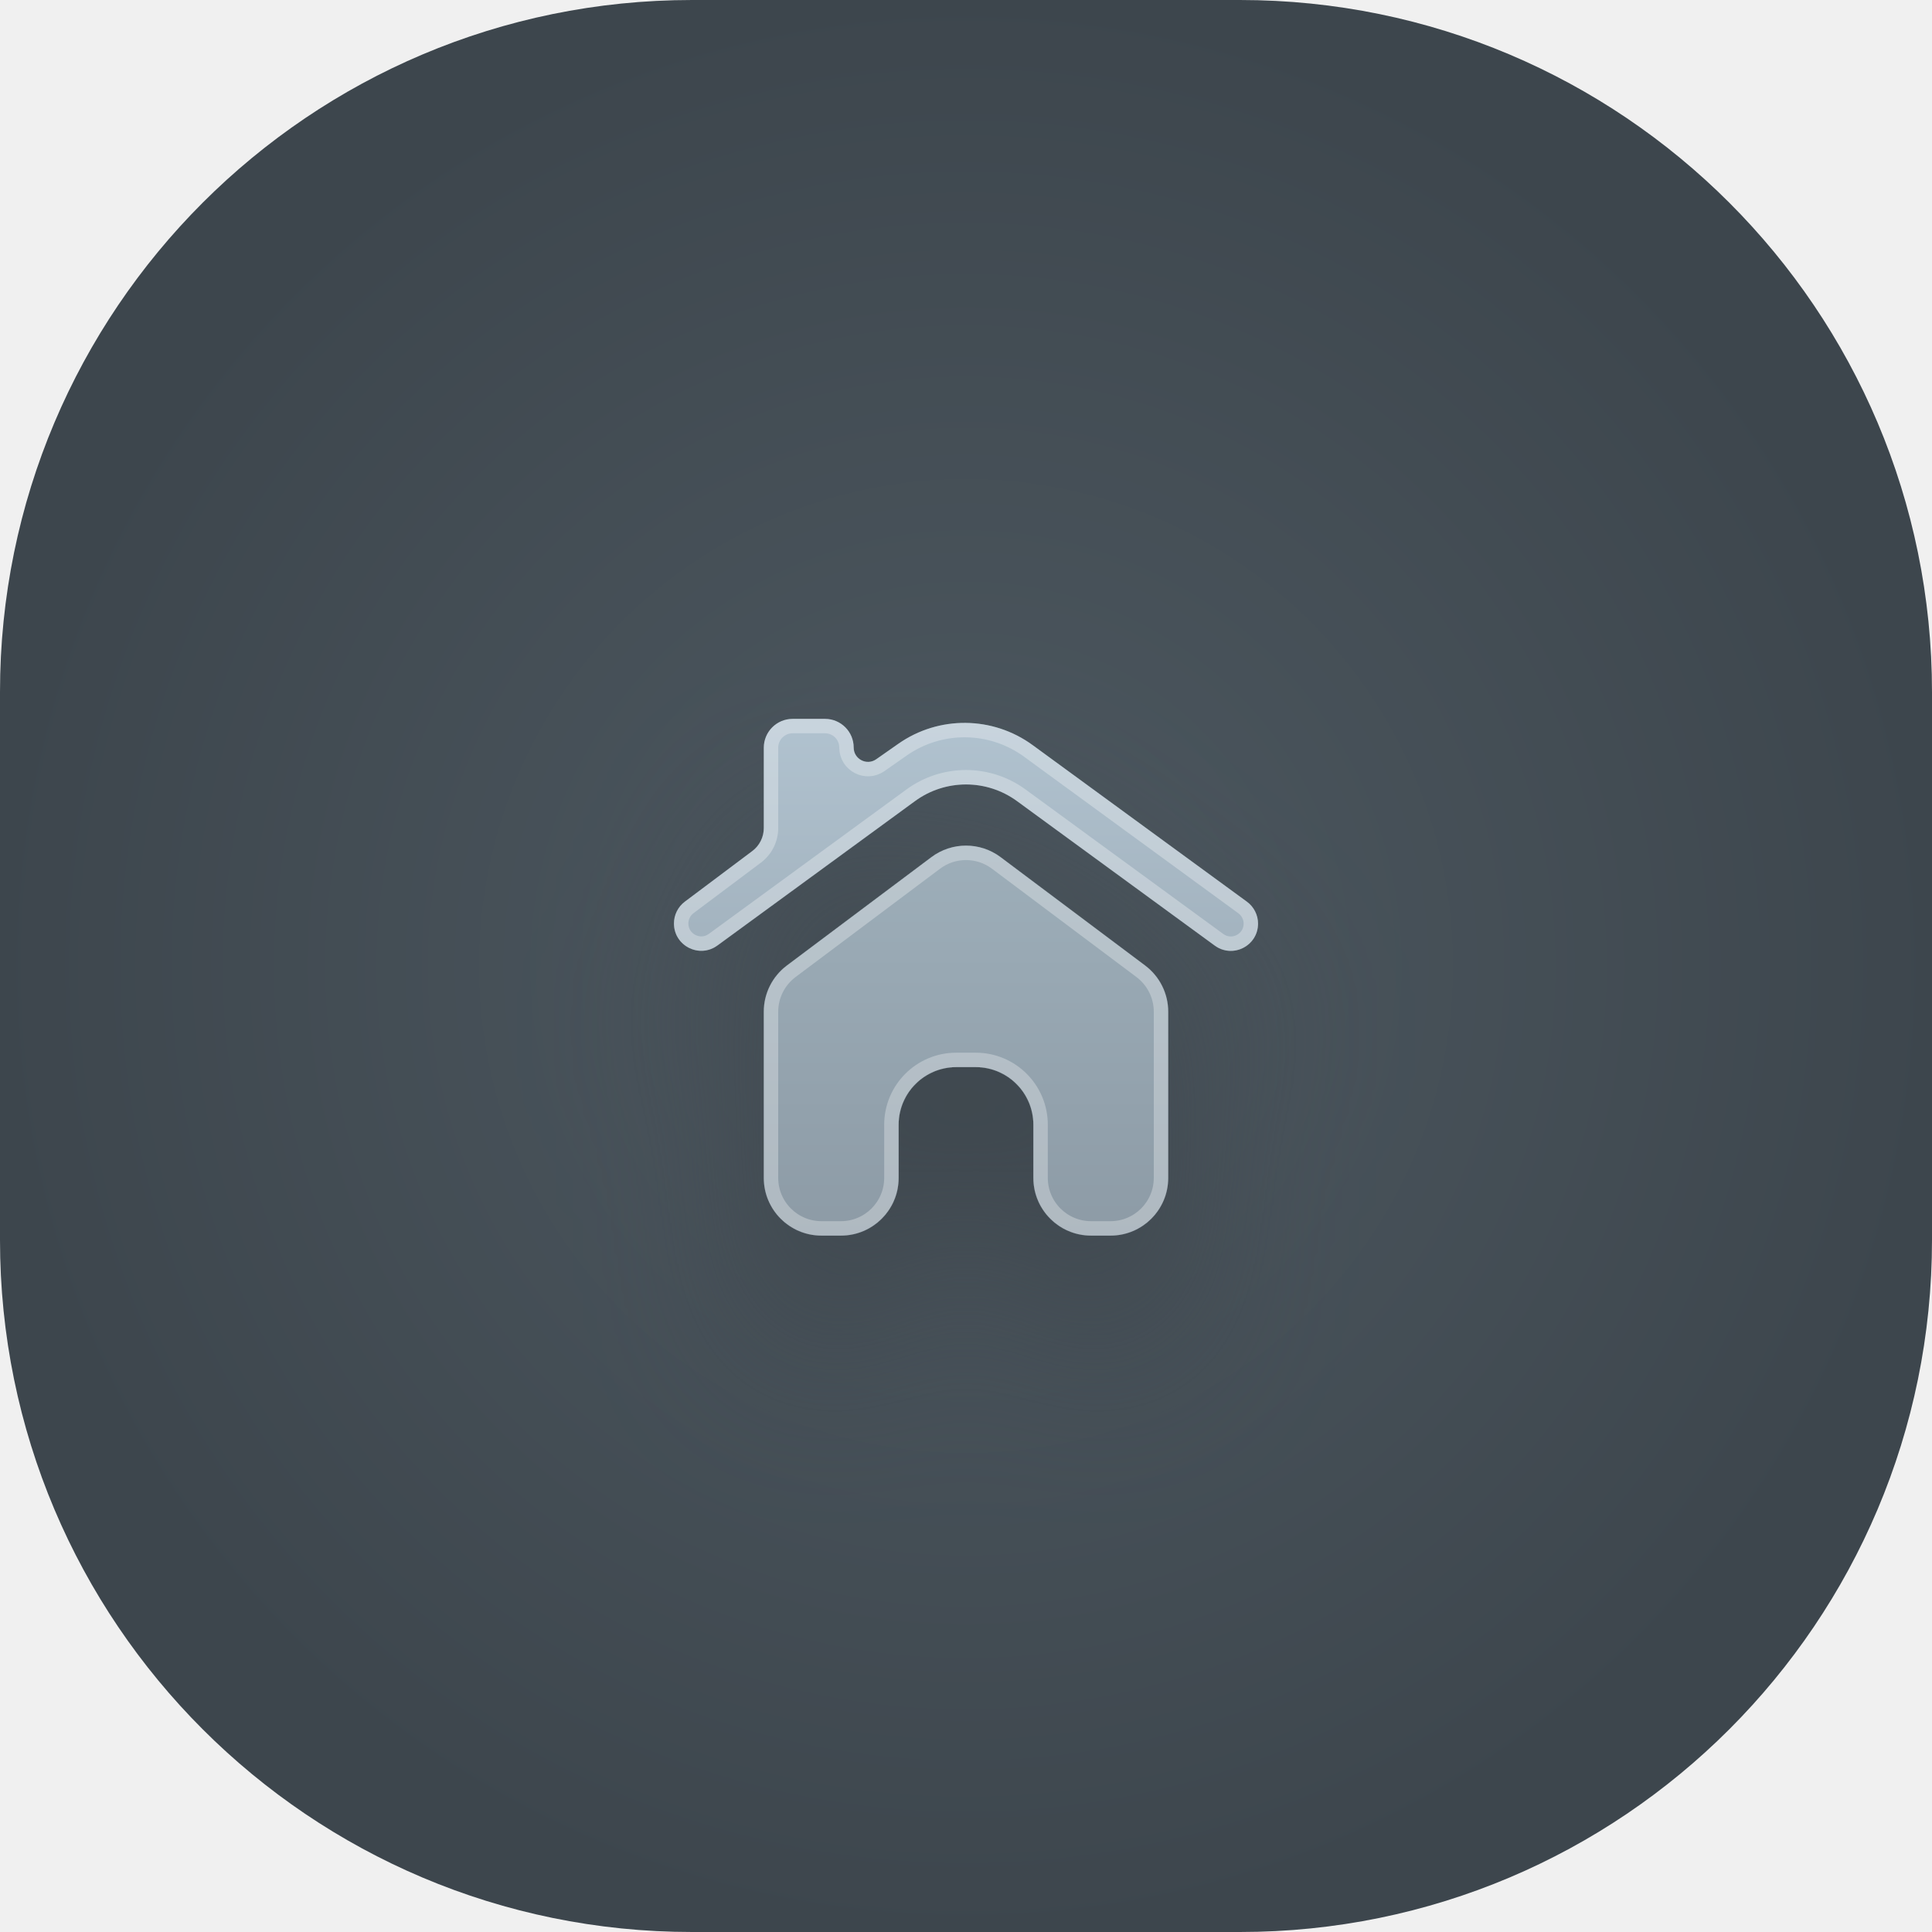
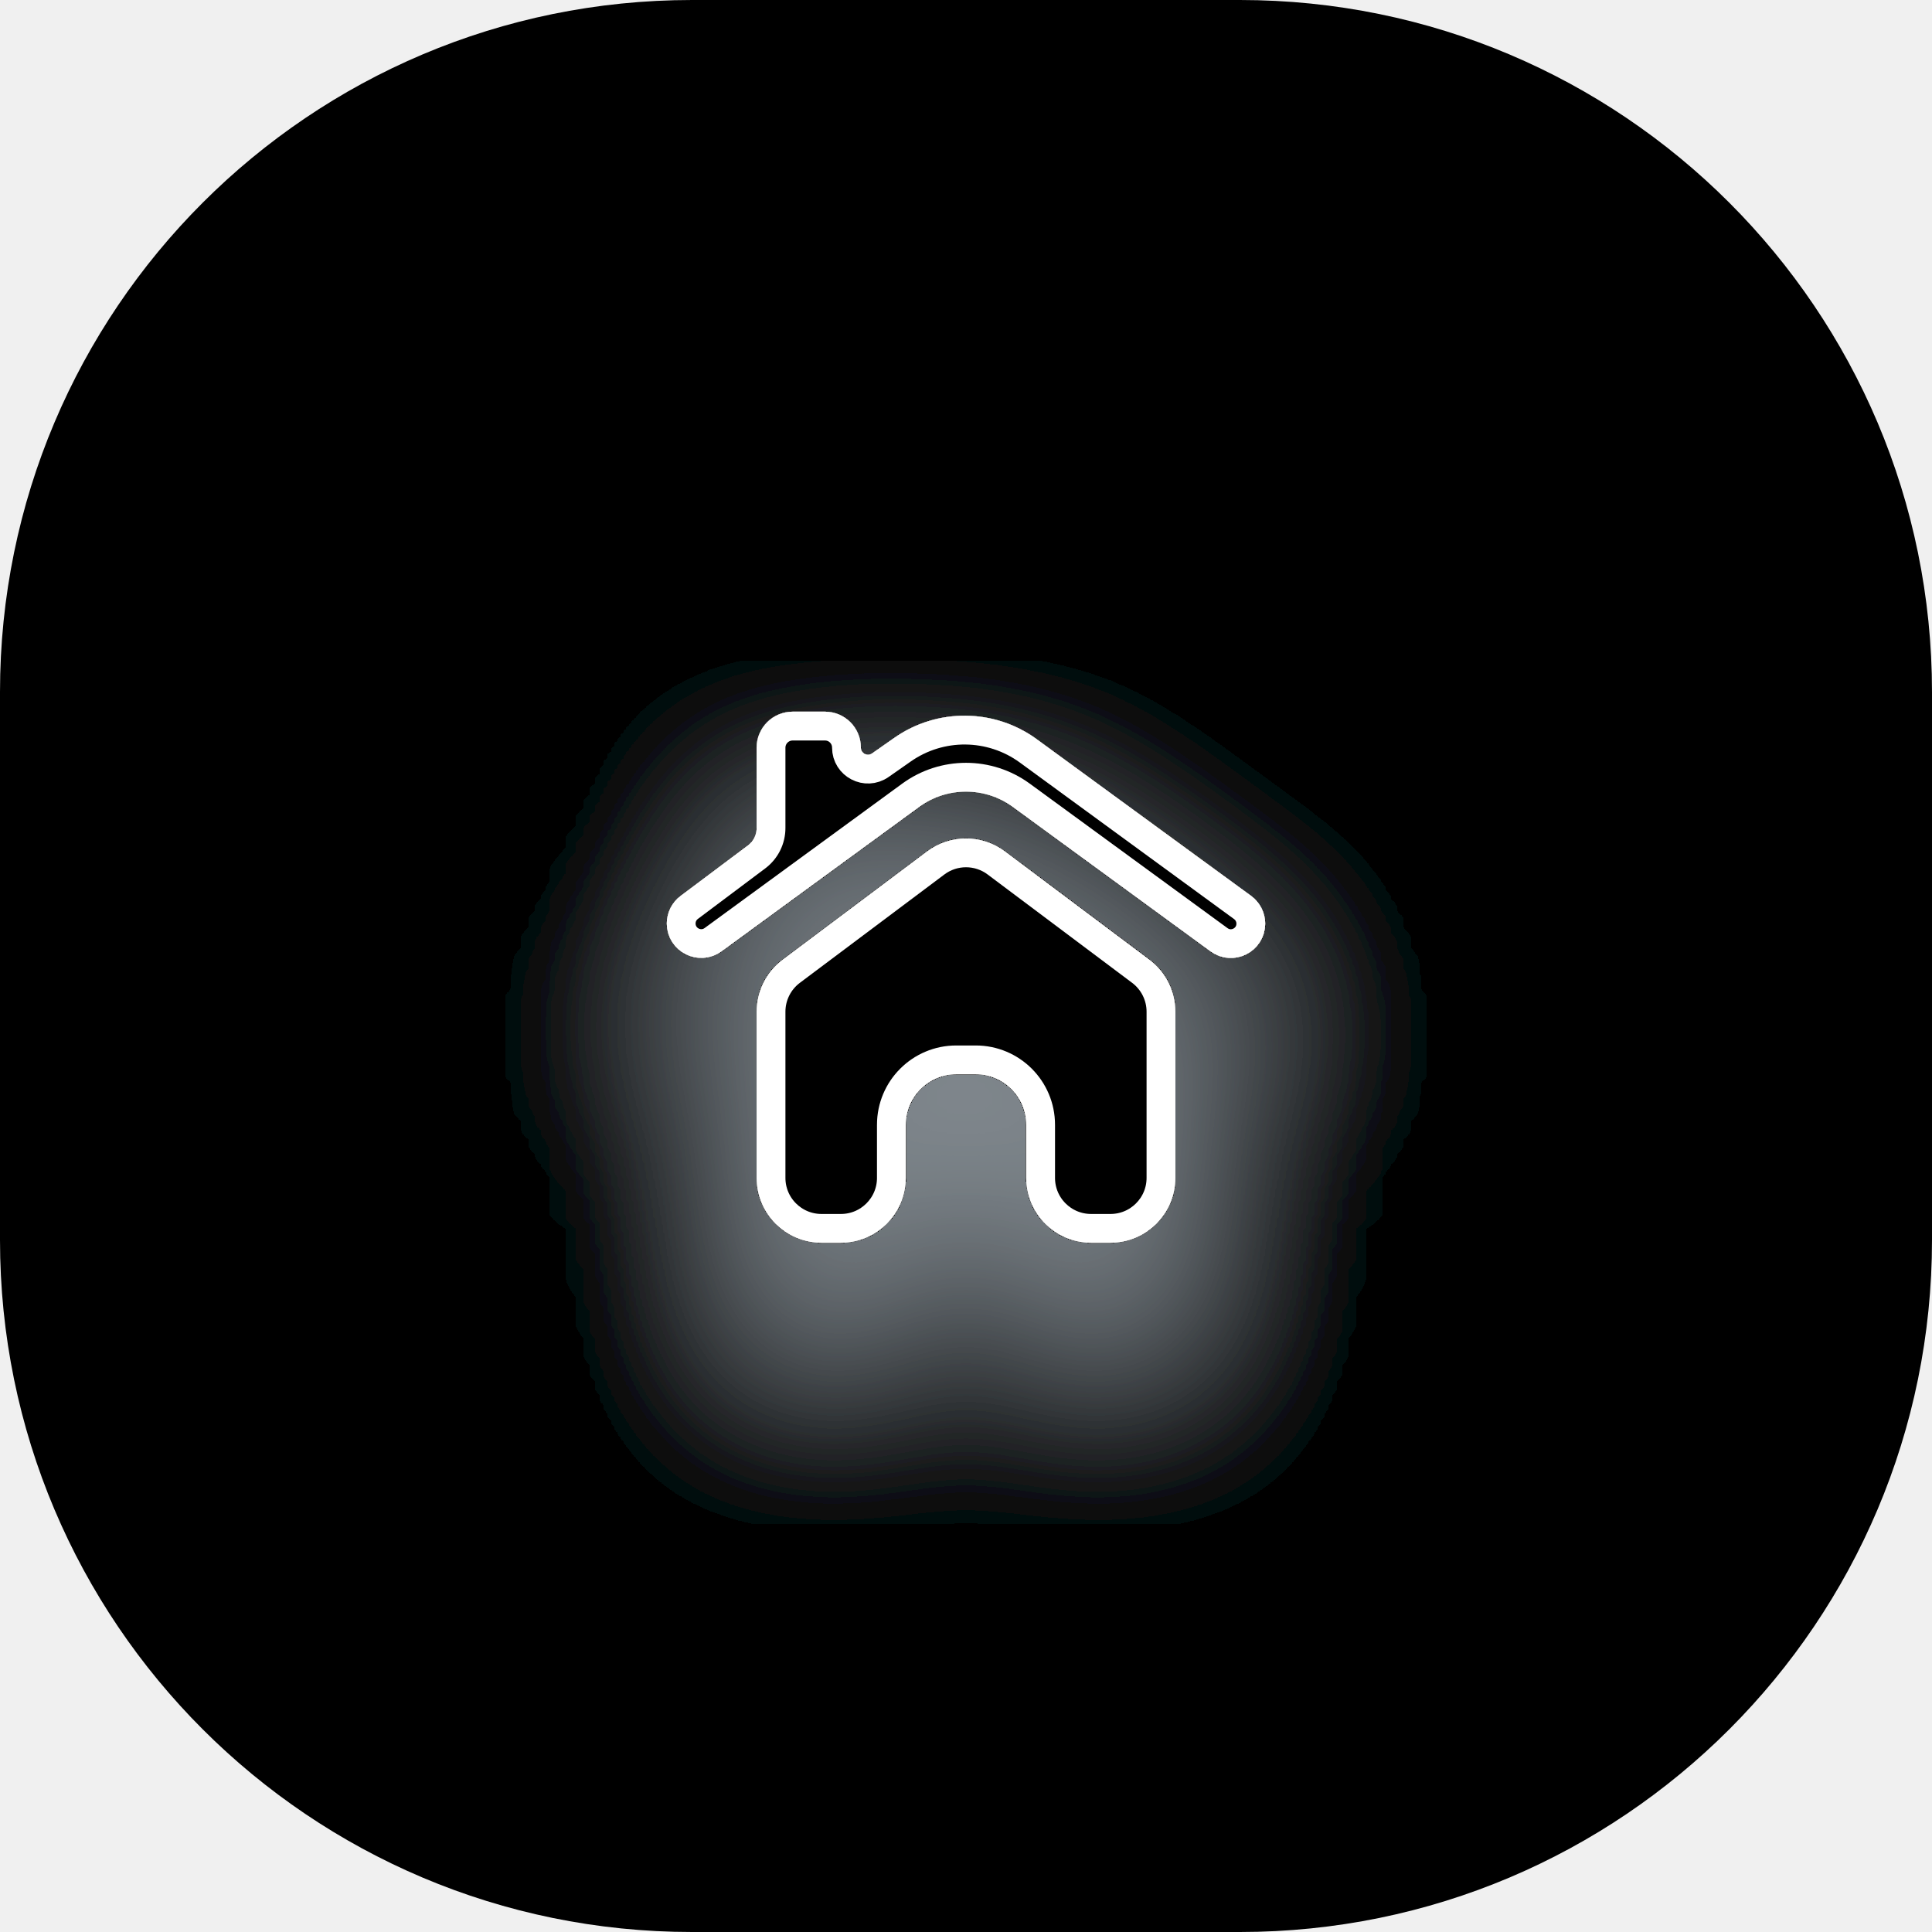
<svg xmlns="http://www.w3.org/2000/svg" width="67" height="67" viewBox="0 0 67 67" fill="none">
  <rect width="67" height="67" rx="24" fill="url(#paint0_radial_17_38)" />
  <g filter="url(#filter0_d_17_38)">
    <path d="M26.488 35.084C26.488 34.455 26.785 33.862 27.288 33.484L32.3 29.726C33.011 29.192 33.989 29.192 34.7 29.726L39.712 33.484C40.215 33.862 40.512 34.455 40.512 35.084V40.849C40.512 41.953 39.616 42.849 38.512 42.849H37.837C36.733 42.849 35.837 41.953 35.837 40.849V39.006C35.837 37.901 34.942 37.006 33.837 37.006H33.163C32.058 37.006 31.163 37.901 31.163 39.006V40.849C31.163 41.953 30.267 42.849 29.163 42.849H28.488C27.384 42.849 26.488 41.953 26.488 40.849V35.084Z" fill="url(#paint1_linear_17_38)" />
-     <path d="M26.738 35.084C26.738 34.533 26.998 34.015 27.438 33.684L32.45 29.926C33.072 29.459 33.928 29.459 34.55 29.926L39.562 33.684C40.002 34.015 40.262 34.533 40.262 35.084V40.849C40.262 41.815 39.478 42.599 38.512 42.599H37.837C36.871 42.599 36.087 41.815 36.087 40.849V39.006C36.087 37.763 35.08 36.756 33.837 36.756H33.163C31.92 36.756 30.913 37.763 30.913 39.006V40.849C30.913 41.815 30.129 42.599 29.163 42.599H28.488C27.522 42.599 26.738 41.815 26.738 40.849V35.084Z" stroke="white" stroke-opacity="0.3" stroke-width="0.5" />
+     <path d="M26.738 35.084C26.738 34.533 26.998 34.015 27.438 33.684L32.45 29.926C33.072 29.459 33.928 29.459 34.55 29.926L39.562 33.684C40.002 34.015 40.262 34.533 40.262 35.084V40.849C40.262 41.815 39.478 42.599 38.512 42.599H37.837C36.871 42.599 36.087 41.815 36.087 40.849V39.006C36.087 37.763 35.08 36.756 33.837 36.756H33.163C31.92 36.756 30.913 37.763 30.913 39.006V40.849C30.913 41.815 30.129 42.599 29.163 42.599H28.488C27.522 42.599 26.738 41.815 26.738 40.849V35.084Z" stroke="white" strokeOpacity="0.3" strokeWidth="0.5" />
    <path d="M42.128 32.793L35.27 27.782C34.216 27.011 32.784 27.011 31.73 27.782L24.877 32.79C24.252 33.247 23.372 32.8 23.372 32.026C23.372 31.728 23.512 31.447 23.751 31.268L26.088 29.515C26.34 29.326 26.488 29.03 26.488 28.715V25.93C26.488 25.378 26.936 24.93 27.488 24.93H28.611C29.16 24.93 29.605 25.375 29.605 25.924C29.605 26.326 30.057 26.561 30.386 26.331L31.156 25.792C32.558 24.811 34.428 24.83 35.81 25.839L43.241 31.27C43.484 31.447 43.628 31.73 43.628 32.031C43.628 32.803 42.751 33.249 42.128 32.793Z" fill="url(#paint2_linear_17_38)" />
-     <path d="M42.275 32.591L35.418 27.58C34.275 26.745 32.725 26.745 31.582 27.58L24.73 32.588C24.269 32.924 23.622 32.596 23.622 32.026C23.622 31.806 23.725 31.6 23.901 31.468L26.238 29.715C26.553 29.479 26.738 29.109 26.738 28.715V25.93C26.738 25.516 27.074 25.18 27.488 25.18H28.611C29.022 25.18 29.355 25.513 29.355 25.924C29.355 26.528 30.035 26.882 30.53 26.535L31.299 25.997C32.614 25.077 34.367 25.095 35.663 26.041L43.094 31.471C43.272 31.602 43.378 31.81 43.378 32.031C43.378 32.599 42.733 32.926 42.275 32.591Z" stroke="white" stroke-opacity="0.3" stroke-width="0.5" />
+     <path d="M42.275 32.591L35.418 27.58C34.275 26.745 32.725 26.745 31.582 27.58L24.73 32.588C24.269 32.924 23.622 32.596 23.622 32.026C23.622 31.806 23.725 31.6 23.901 31.468L26.238 29.715C26.553 29.479 26.738 29.109 26.738 28.715V25.93C26.738 25.516 27.074 25.18 27.488 25.18H28.611C29.022 25.18 29.355 25.513 29.355 25.924C29.355 26.528 30.035 26.882 30.53 26.535L31.299 25.997C32.614 25.077 34.367 25.095 35.663 26.041L43.094 31.471C43.272 31.602 43.378 31.81 43.378 32.031C43.378 32.599 42.733 32.926 42.275 32.591Z" stroke="white" strokeOpacity="0.3" strokeWidth="0.5" />
  </g>
  <defs>
-     <filter id="filter0_d_17_38" x="17.372" y="22.93" width="32.256" height="29.919" filterUnits="userSpaceOnUse" color-interpolation-filters="sRGB">
-       <feFlood flood-opacity="0" result="BackgroundImageFix" />
+     <filter id="filter0_d_17_38" x="17.372" y="22.93" width="32.256" height="29.919" filterUnits="userSpaceOnUse" colorInterpolationFilters="sRGB">
+       <feFlood floodOpacity="0" result="BackgroundImageFix" />
      <feColorMatrix in="SourceAlpha" type="matrix" values="0 0 0 0 0 0 0 0 0 0 0 0 0 0 0 0 0 0 127 0" result="hardAlpha" />
      <feOffset dy="4" />
      <feGaussianBlur stdDeviation="3" />
      <feComposite in2="hardAlpha" operator="out" />
      <feColorMatrix type="matrix" values="0 0 0 0 0.24 0 0 0 0 0.273 0 0 0 0 0.3 0 0 0 1 0" />
      <feBlend mode="normal" in2="BackgroundImageFix" result="effect1_dropShadow_17_38" />
      <feBlend mode="normal" in="SourceGraphic" in2="effect1_dropShadow_17_38" result="shape" />
    </filter>
    <radialGradient id="paint0_radial_17_38" cx="0" cy="0" r="1" gradientUnits="userSpaceOnUse" gradientTransform="translate(33.5 33.5) rotate(90) scale(33.5)">
-       <stop stop-color="#4E5961" />
-       <stop offset="1" stop-color="#3D464D" />
+       <stop stopColor="#4E5961" />
+       <stop offset="1" stopColor="#3D464D" />
    </radialGradient>
    <linearGradient id="paint1_linear_17_38" x1="33.5" y1="28.826" x2="33.5" y2="42.849" gradientUnits="userSpaceOnUse">
-       <stop stop-color="#9EAFBA" />
-       <stop offset="1" stop-color="#8D9BA6" />
+       <stop stopColor="#9EAFBA" />
+       <stop offset="1" stopColor="#8D9BA6" />
    </linearGradient>
    <linearGradient id="paint2_linear_17_38" x1="33.5" y1="24.151" x2="33.5" y2="32.721" gradientUnits="userSpaceOnUse">
-       <stop stop-color="#B2C4D1" />
-       <stop offset="1" stop-color="#A3B3BF" />
+       <stop stopColor="#B2C4D1" />
+       <stop offset="1" stopColor="#A3B3BF" />
    </linearGradient>
  </defs>
</svg>
